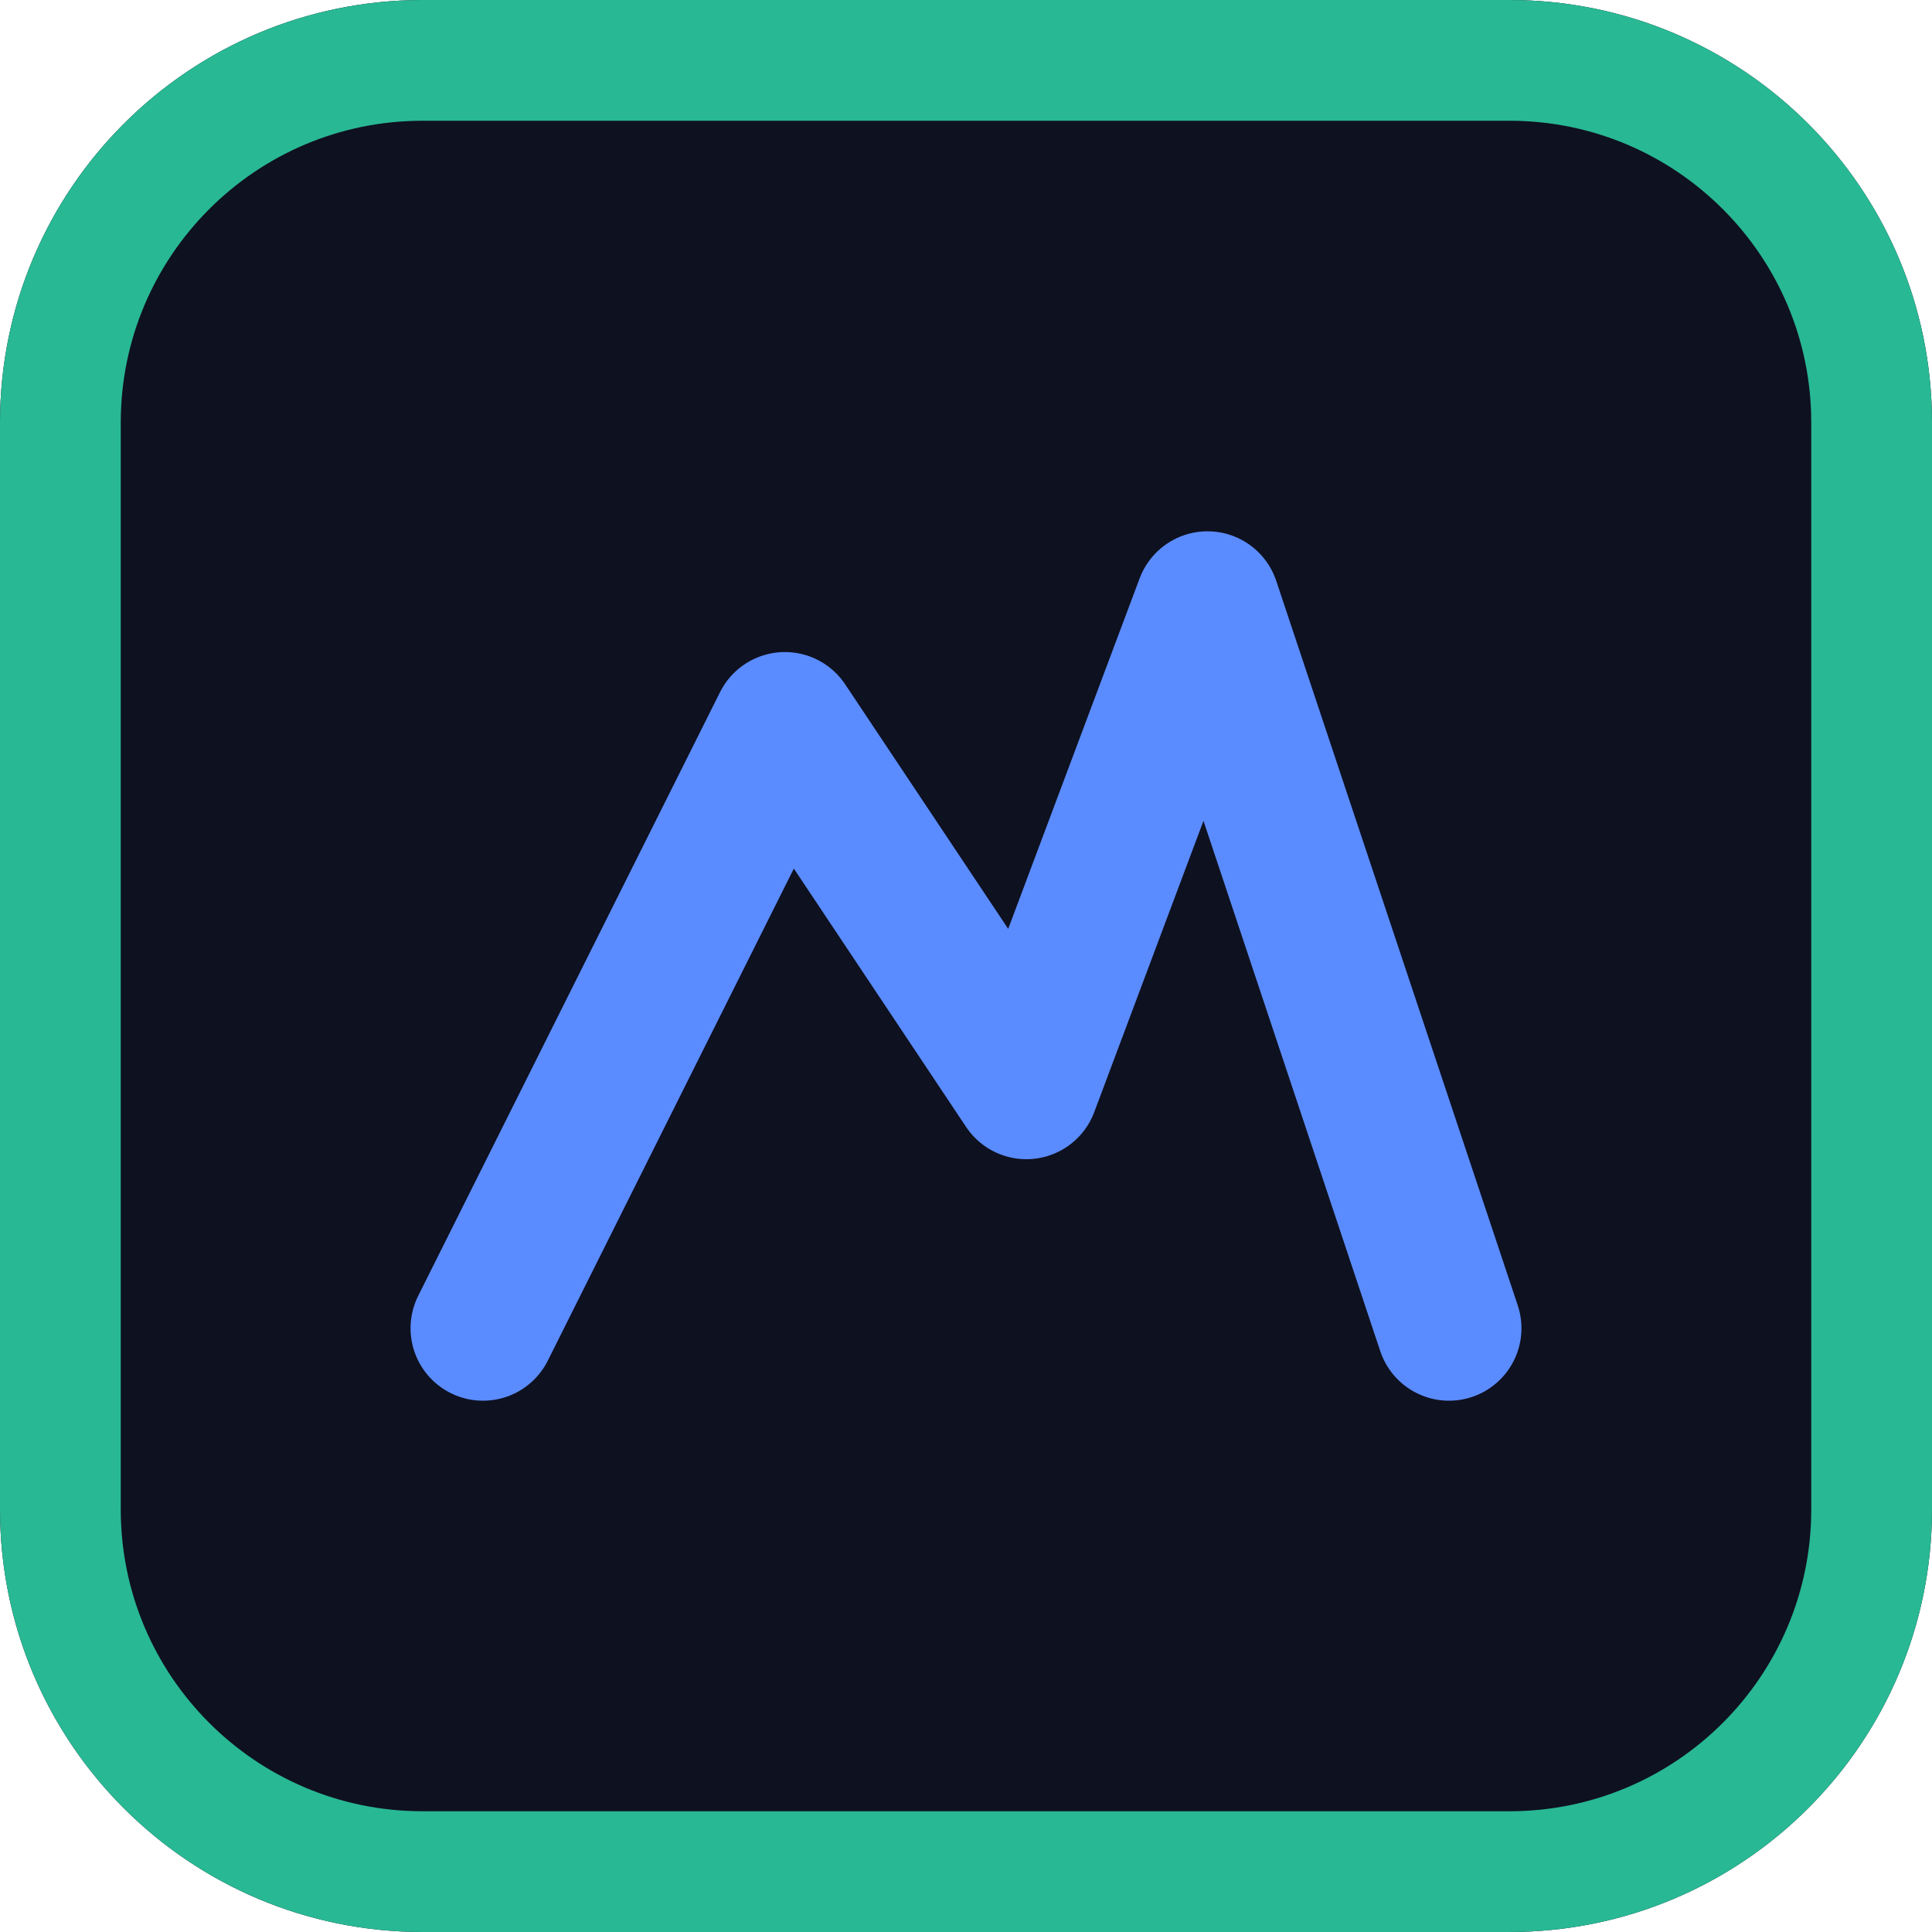
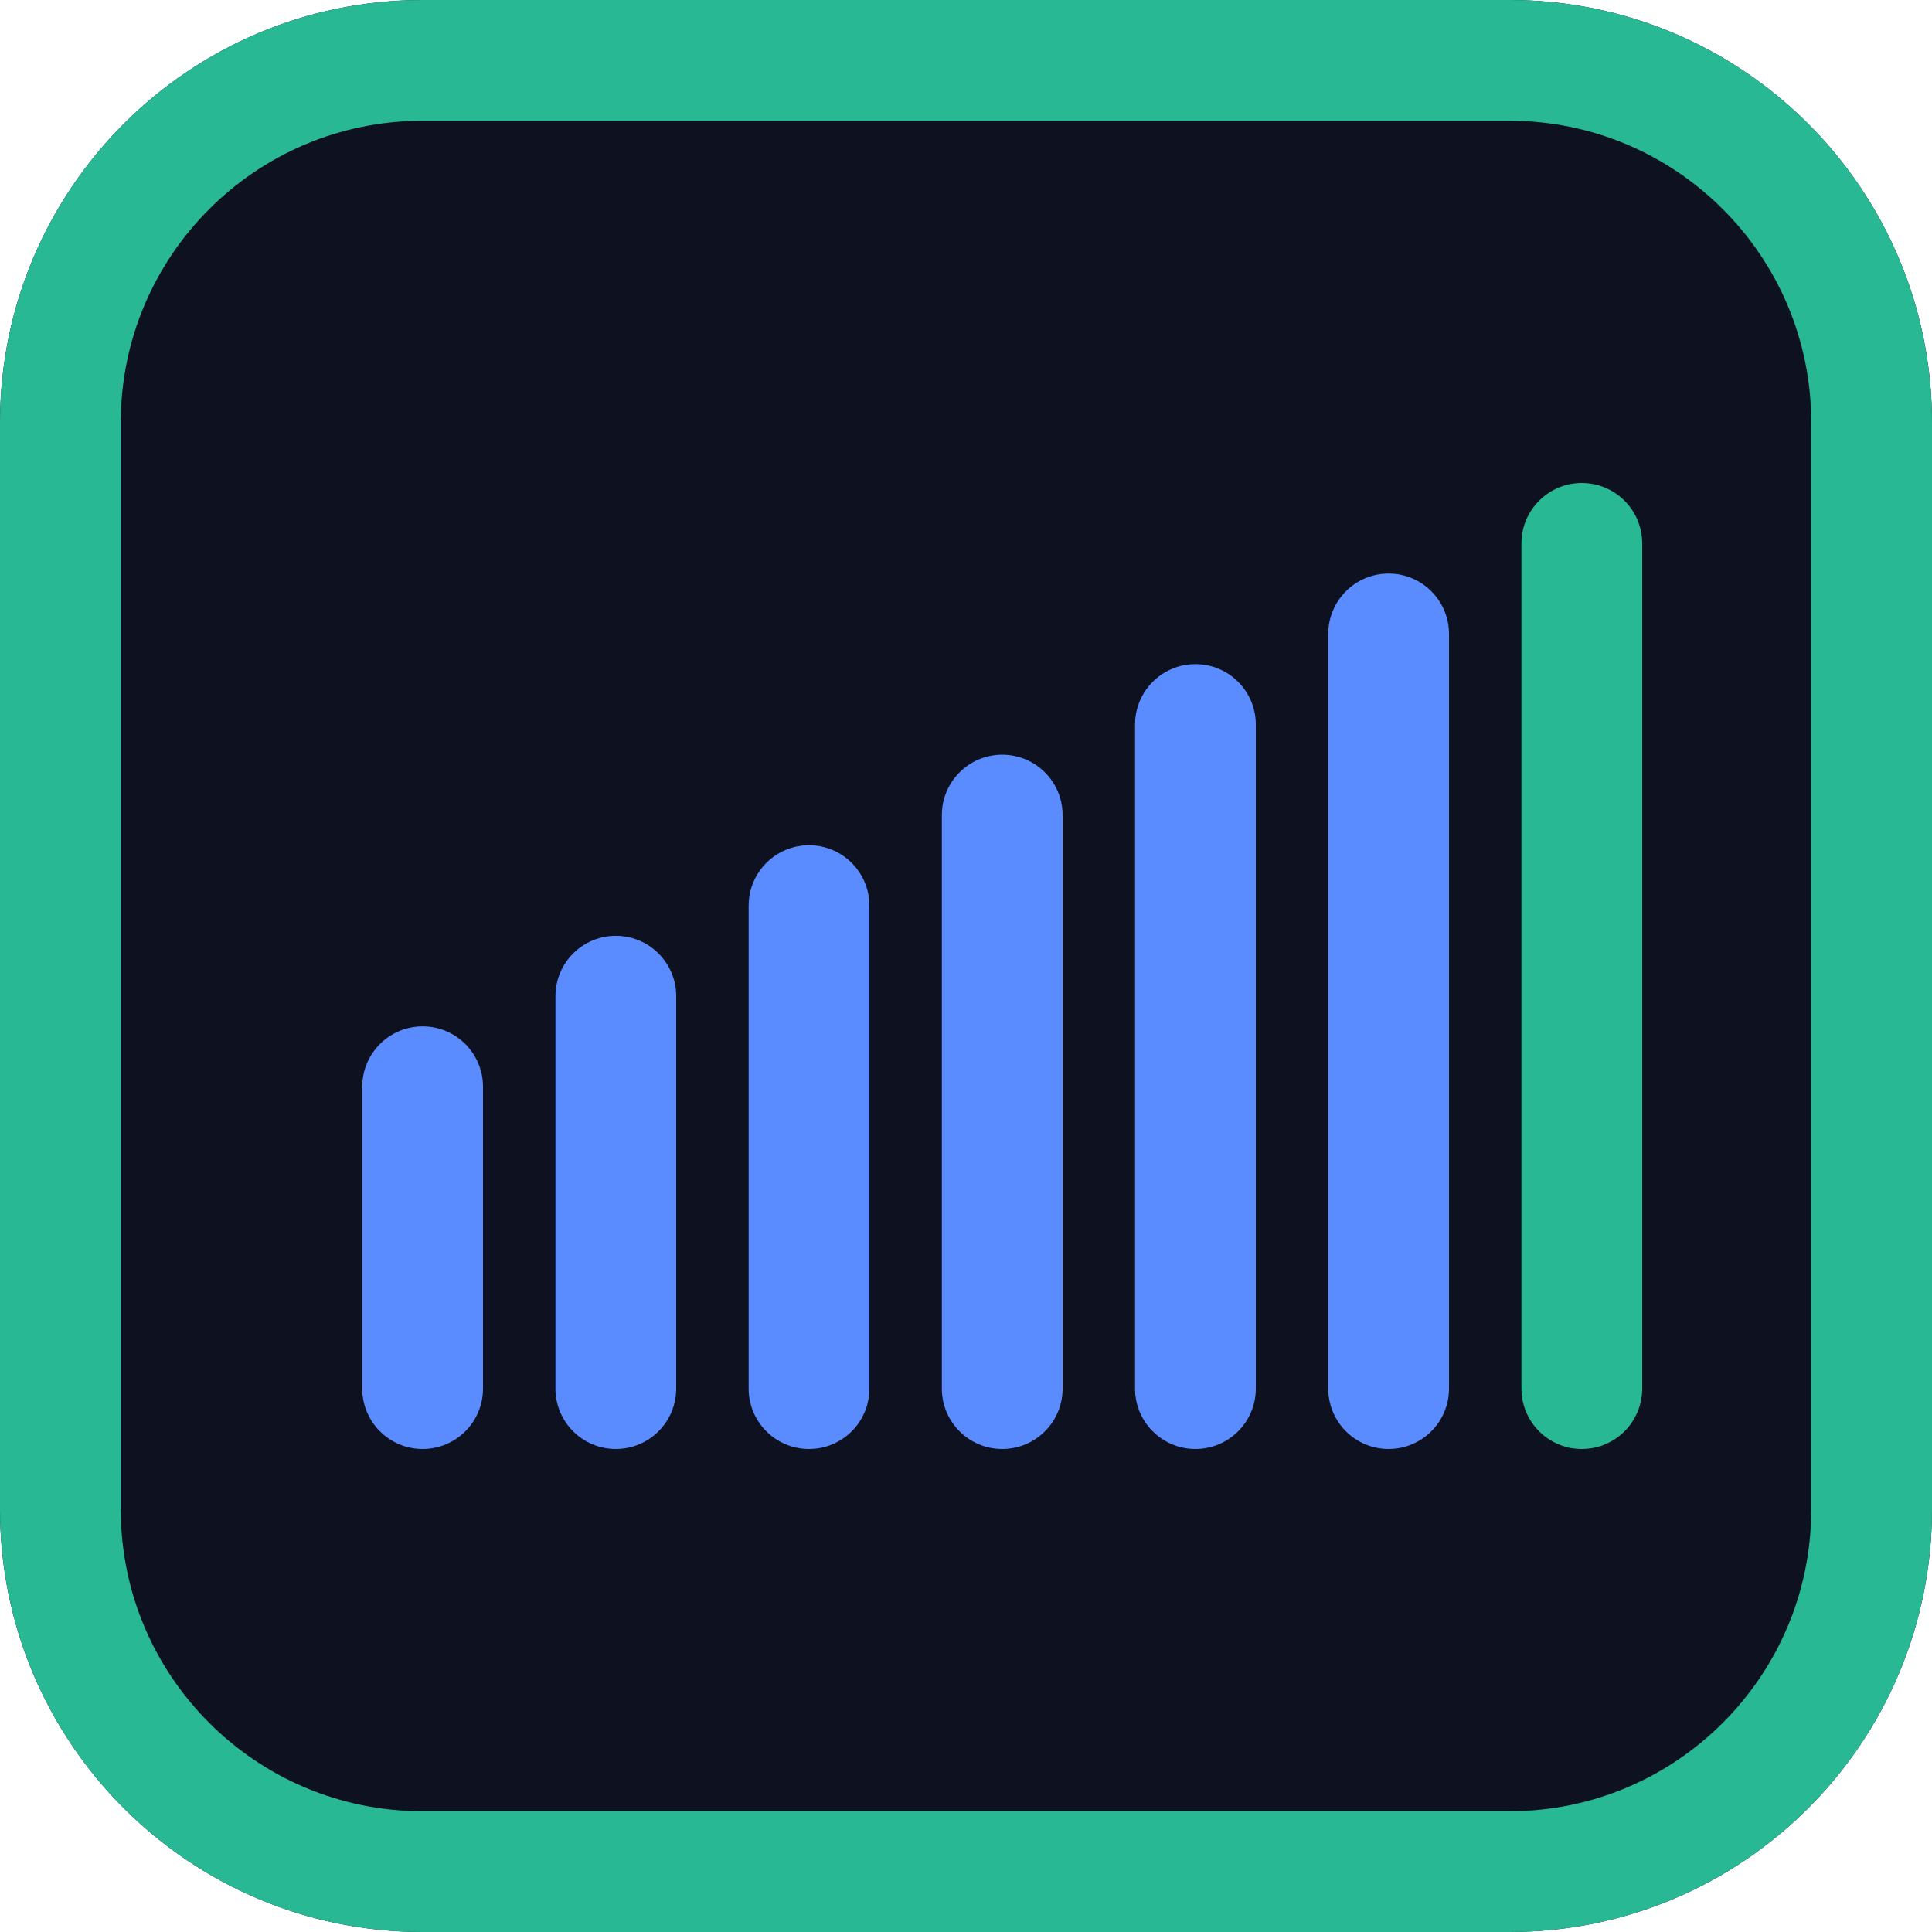
<svg xmlns="http://www.w3.org/2000/svg" viewBox="0 0 32 32">
  <rect width="32" height="32" rx="7" fill="#0e1120" />
  <rect x="1" y="1" width="30" height="30" rx="6" fill="none" stroke="#28b894" stroke-width="2" />
-   <path d="M8 22 L13 12 L17 18 L20 10 L24 22" fill="none" stroke="#5b8cff" stroke-width="2.4" stroke-linecap="round" stroke-linejoin="round" />
+   <rect x="6" y="17" width="2" height="7" rx="1" fill="#5b8cff" />
+   <rect x="9.2" y="15.5" width="2" height="8.5" rx="1" fill="#5b8cff" />
+   <rect x="12.4" y="14" width="2" height="10" rx="1" fill="#5b8cff" />
+   <rect x="15.6" y="12.5" width="2" height="11.5" rx="1" fill="#5b8cff" />
+   <rect x="18.8" y="11" width="2" height="13" rx="1" fill="#5b8cff" />
+   <rect x="22" y="9.5" width="2" height="14.5" rx="1" fill="#5b8cff" />
+   <rect x="25.2" y="8" width="2" height="16" rx="1" fill="#28b894" />
</svg>
